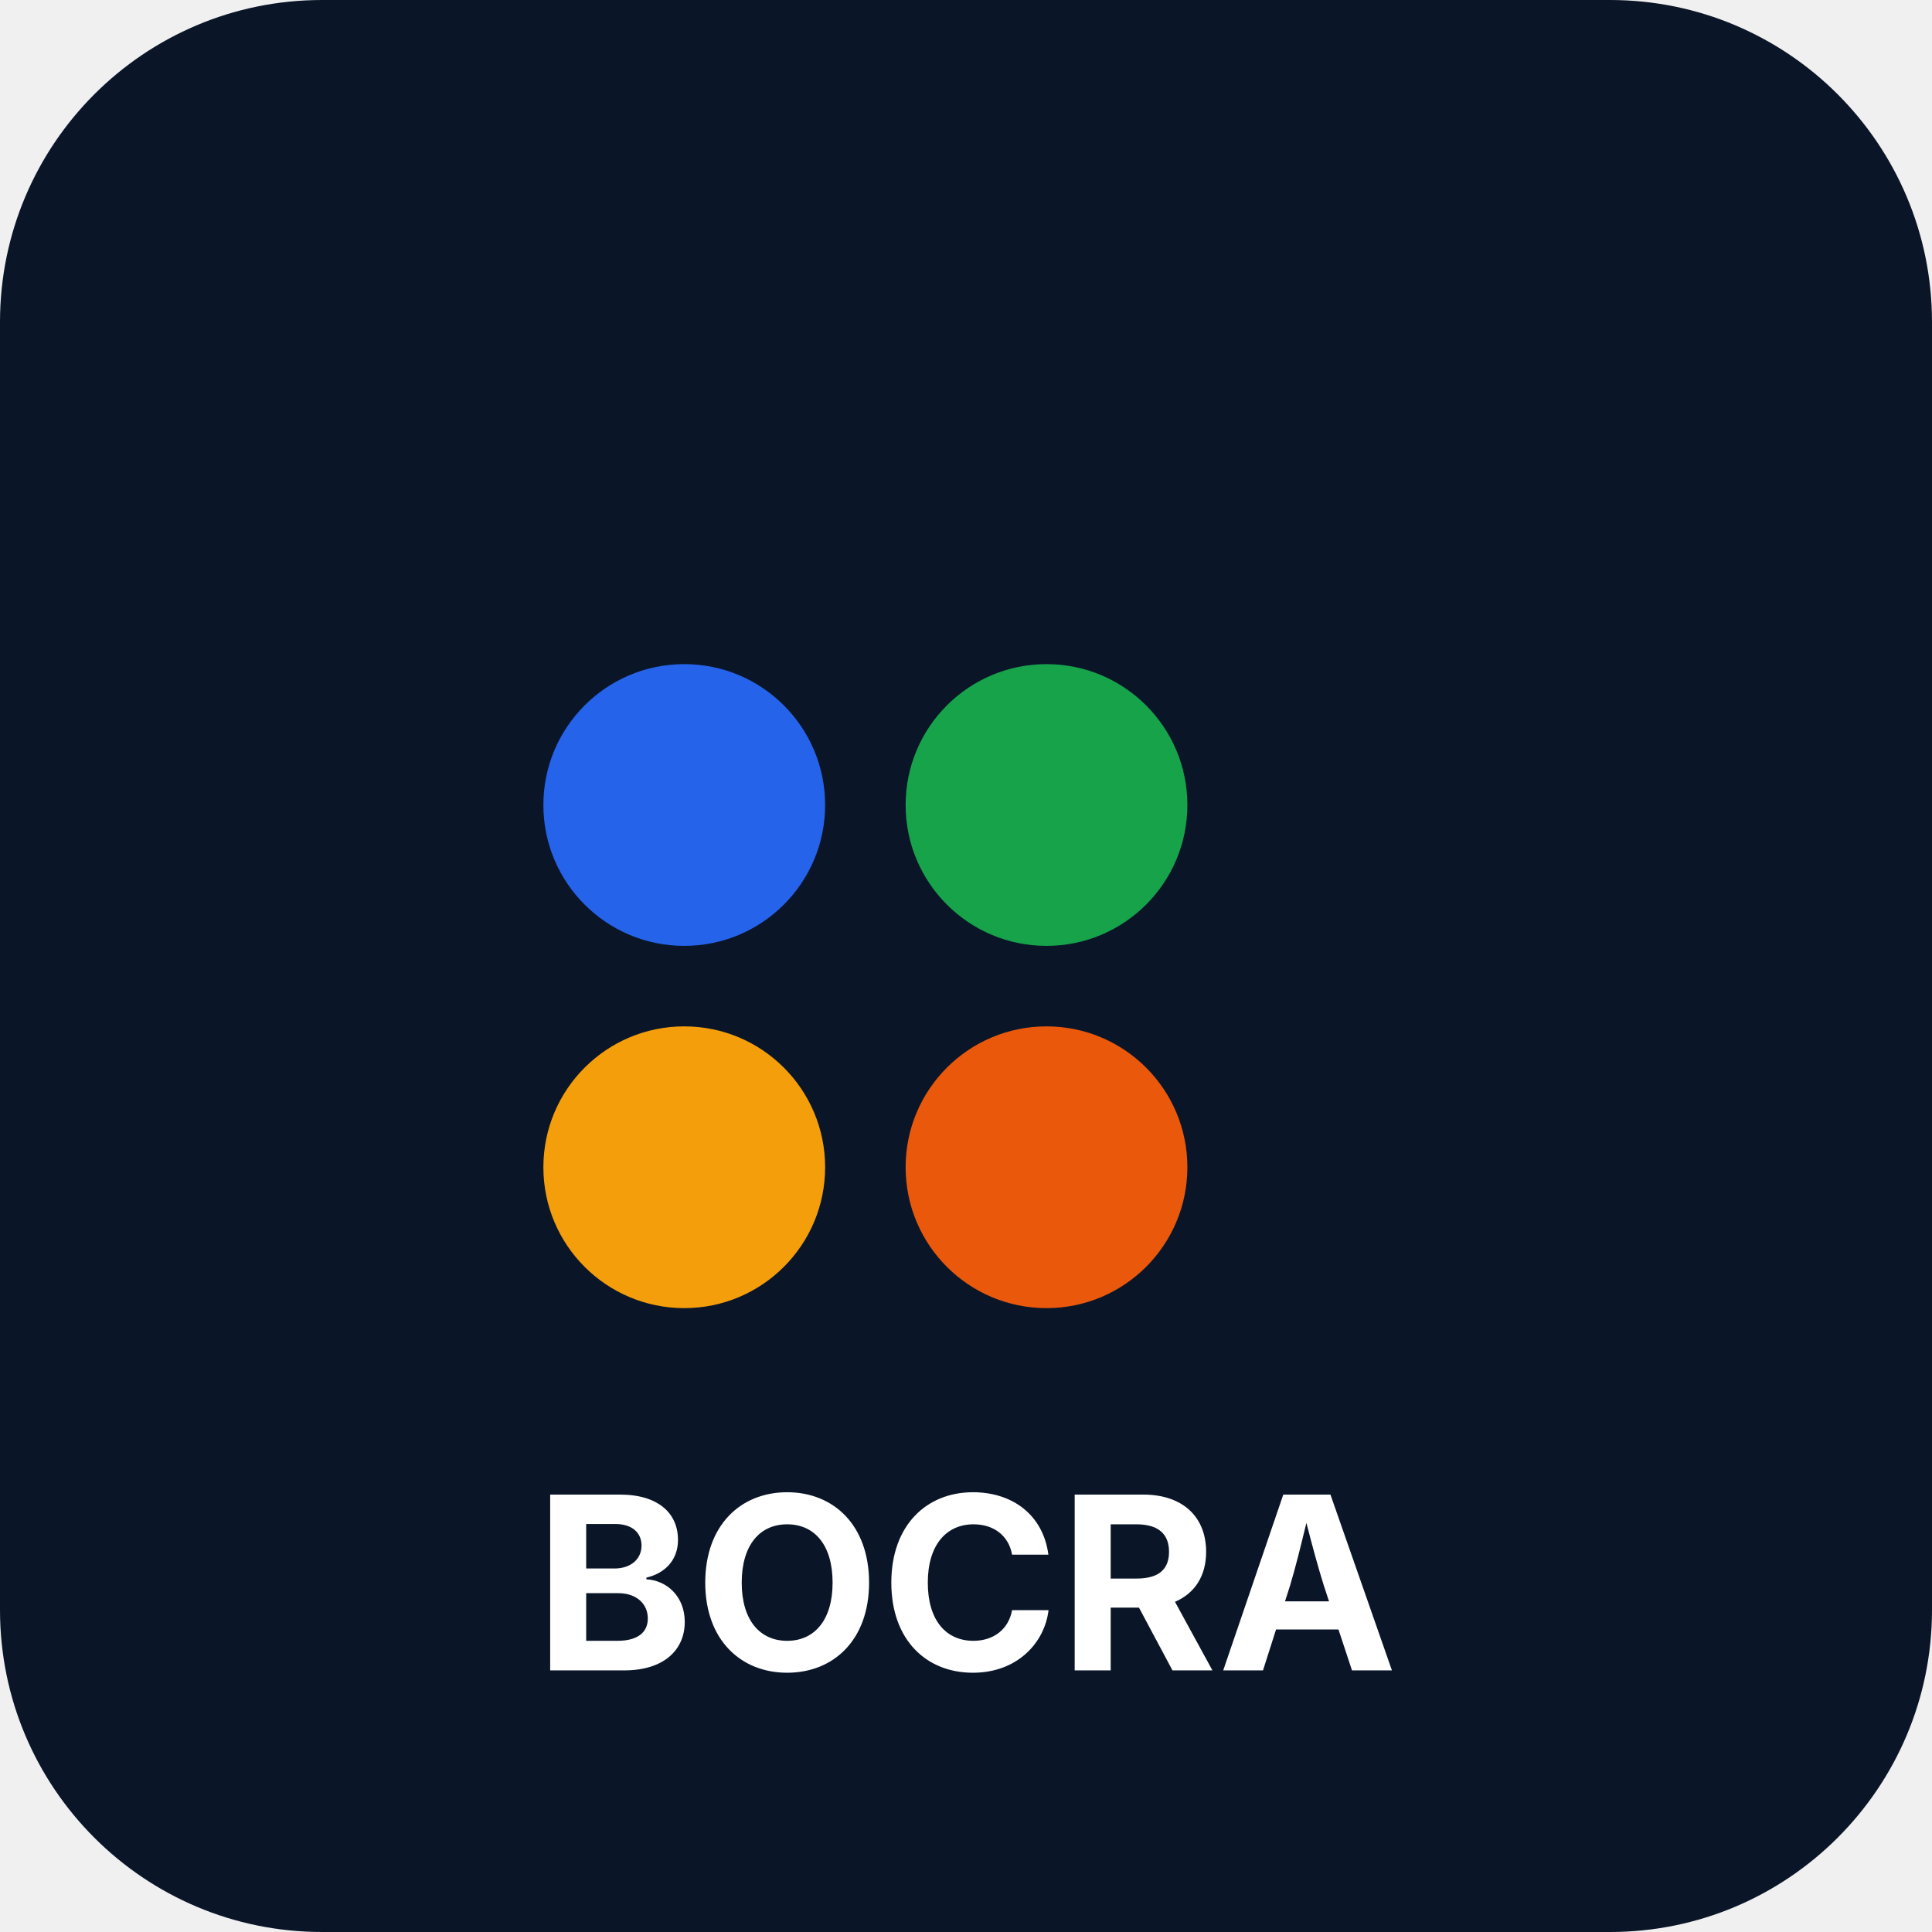
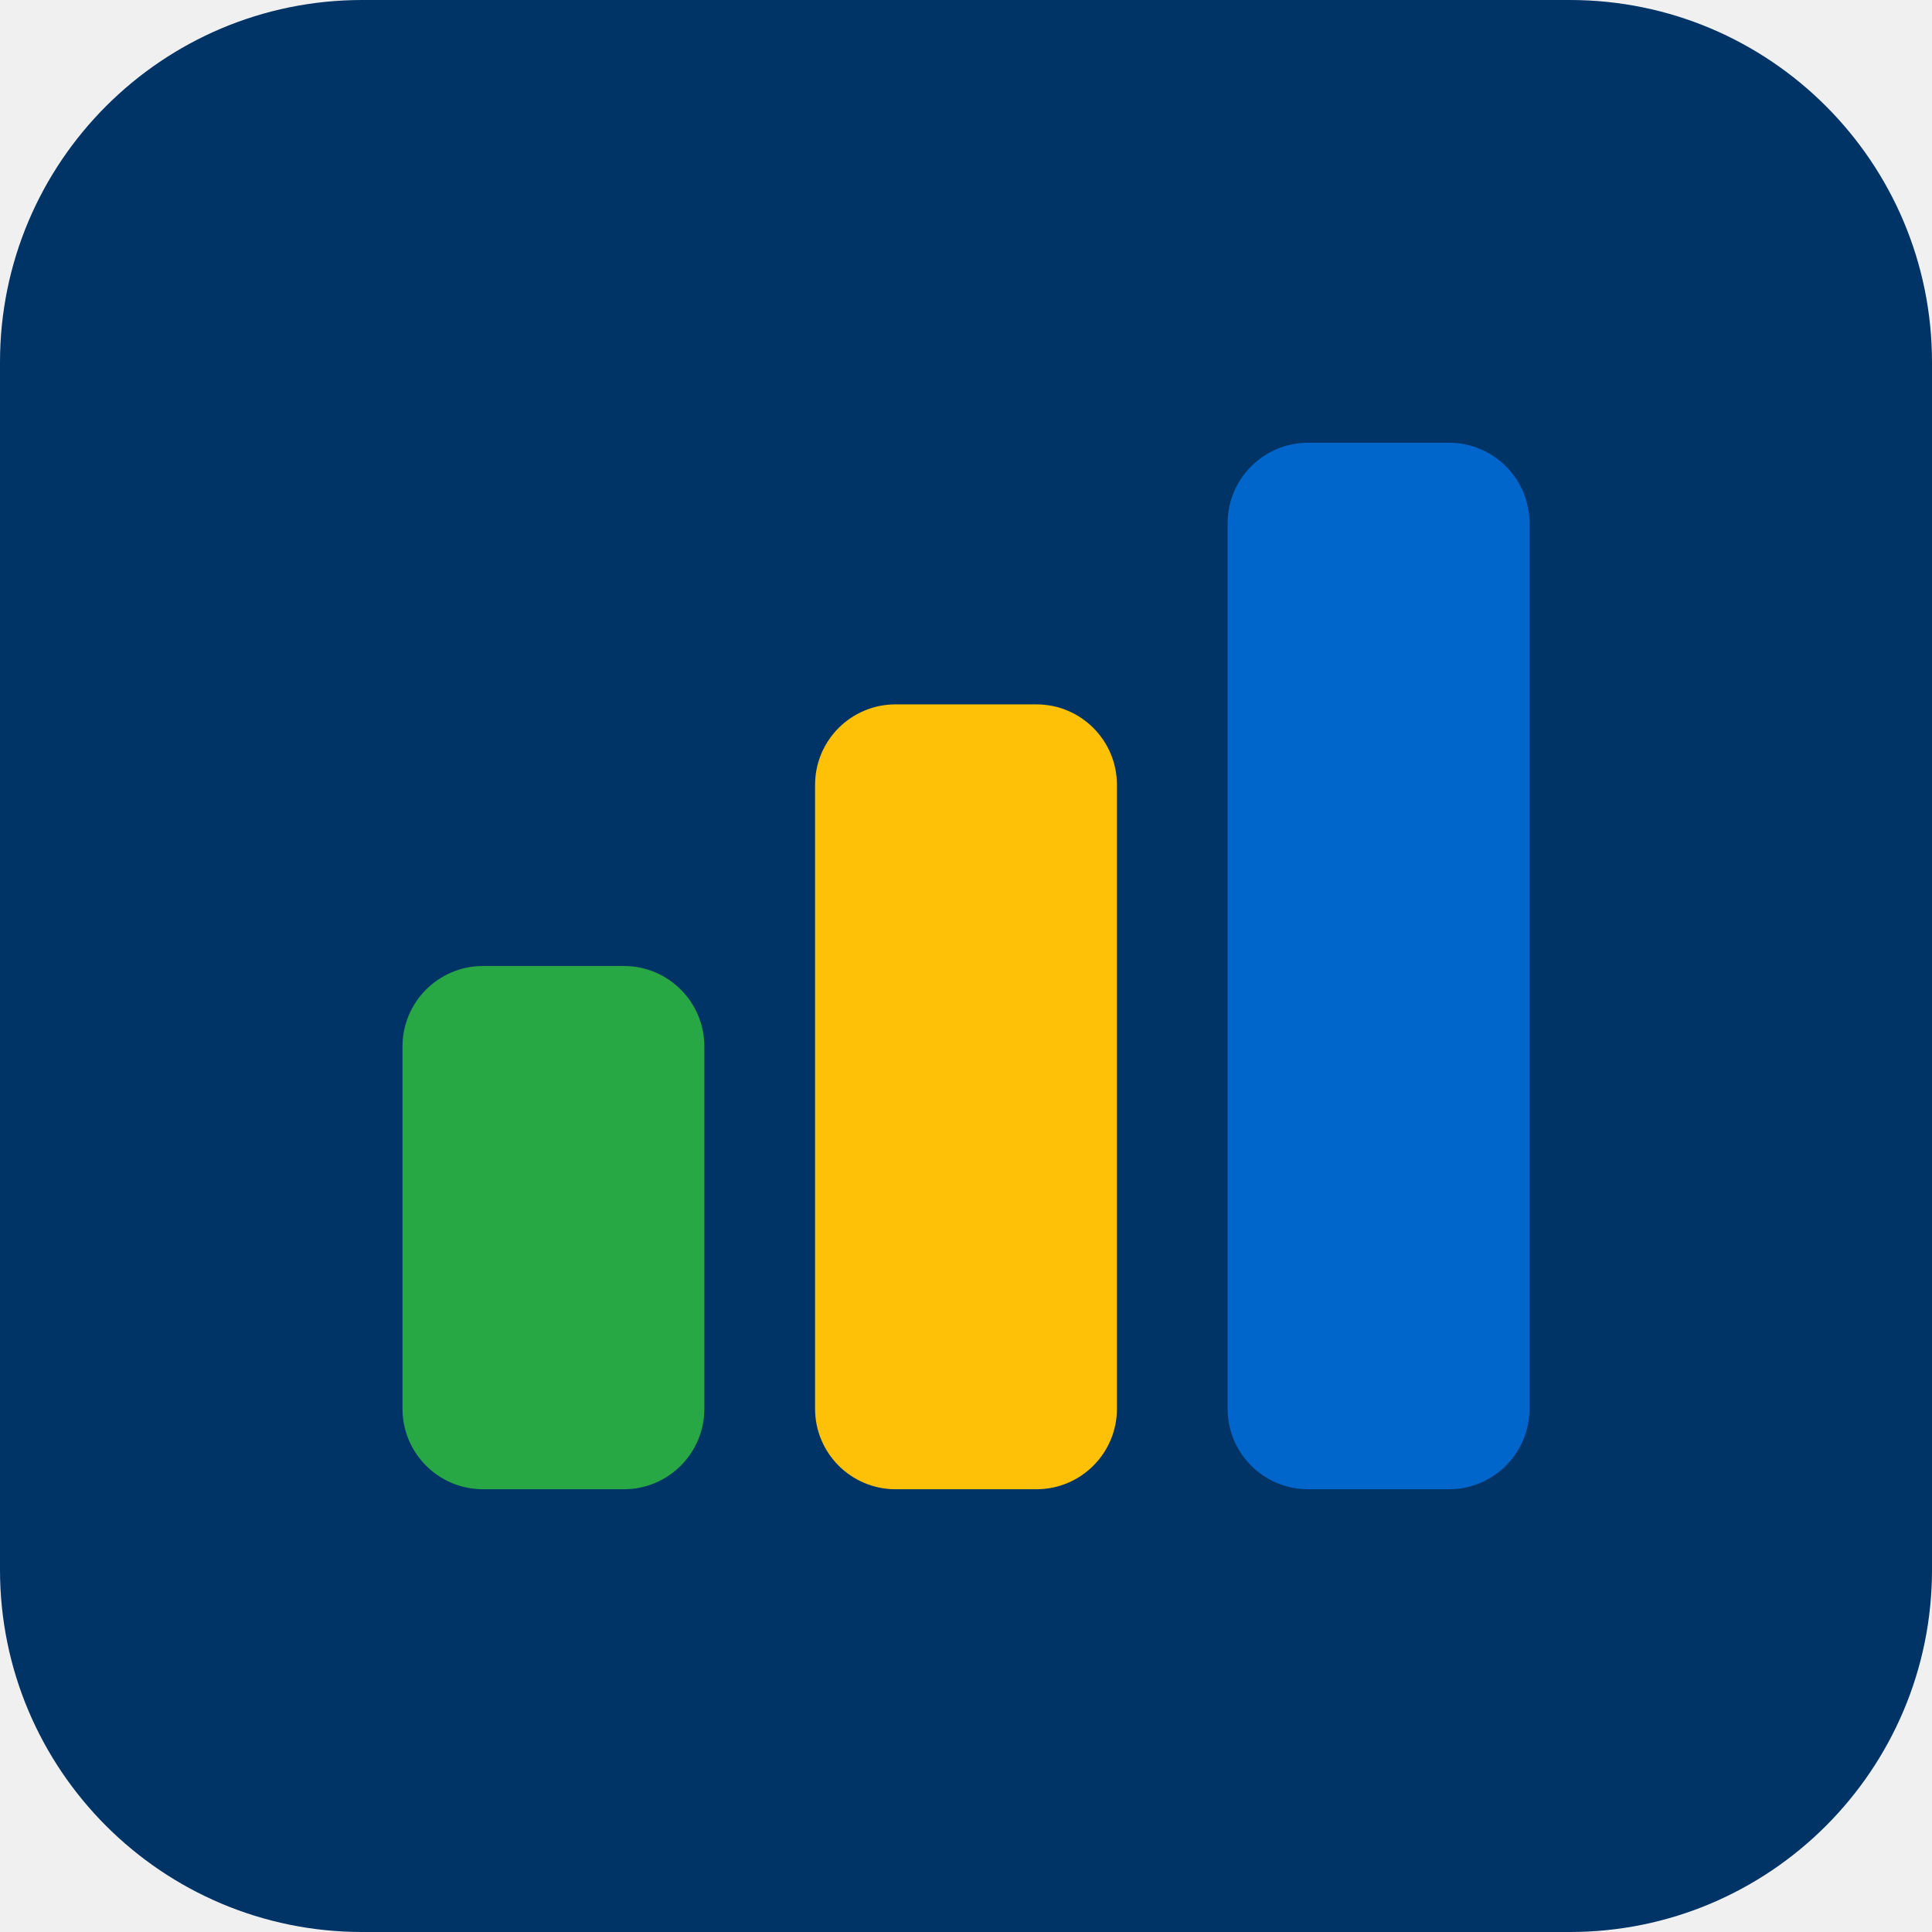
<svg xmlns="http://www.w3.org/2000/svg" width="192" height="192" viewBox="0 0 192 192">
-   <rect width="192" height="192" rx="32" fill="#0A1628" />
-   <circle cx="68" cy="80" r="14" fill="#2563EB" />
-   <circle cx="104" cy="80" r="14" fill="#16A34A" />
-   <circle cx="68" cy="116" r="14" fill="#F59E0B" />
-   <circle cx="104" cy="116" r="14" fill="#EA580C" />
-   <text x="96" y="166" text-anchor="middle" font-family="Inter,system-ui,sans-serif" font-weight="700" font-size="24" fill="white">BOCRA</text>
+   <rect width="192" height="192" rx="36" fill="#003366" />
+   <rect x="40" y="96" width="30" height="52" rx="8" fill="#28A745" />
+   <rect x="81" y="70" width="30" height="78" rx="8" fill="#FFC107" />
+   <rect x="122" y="44" width="30" height="104" rx="8" fill="#0066CC" />
</svg>
